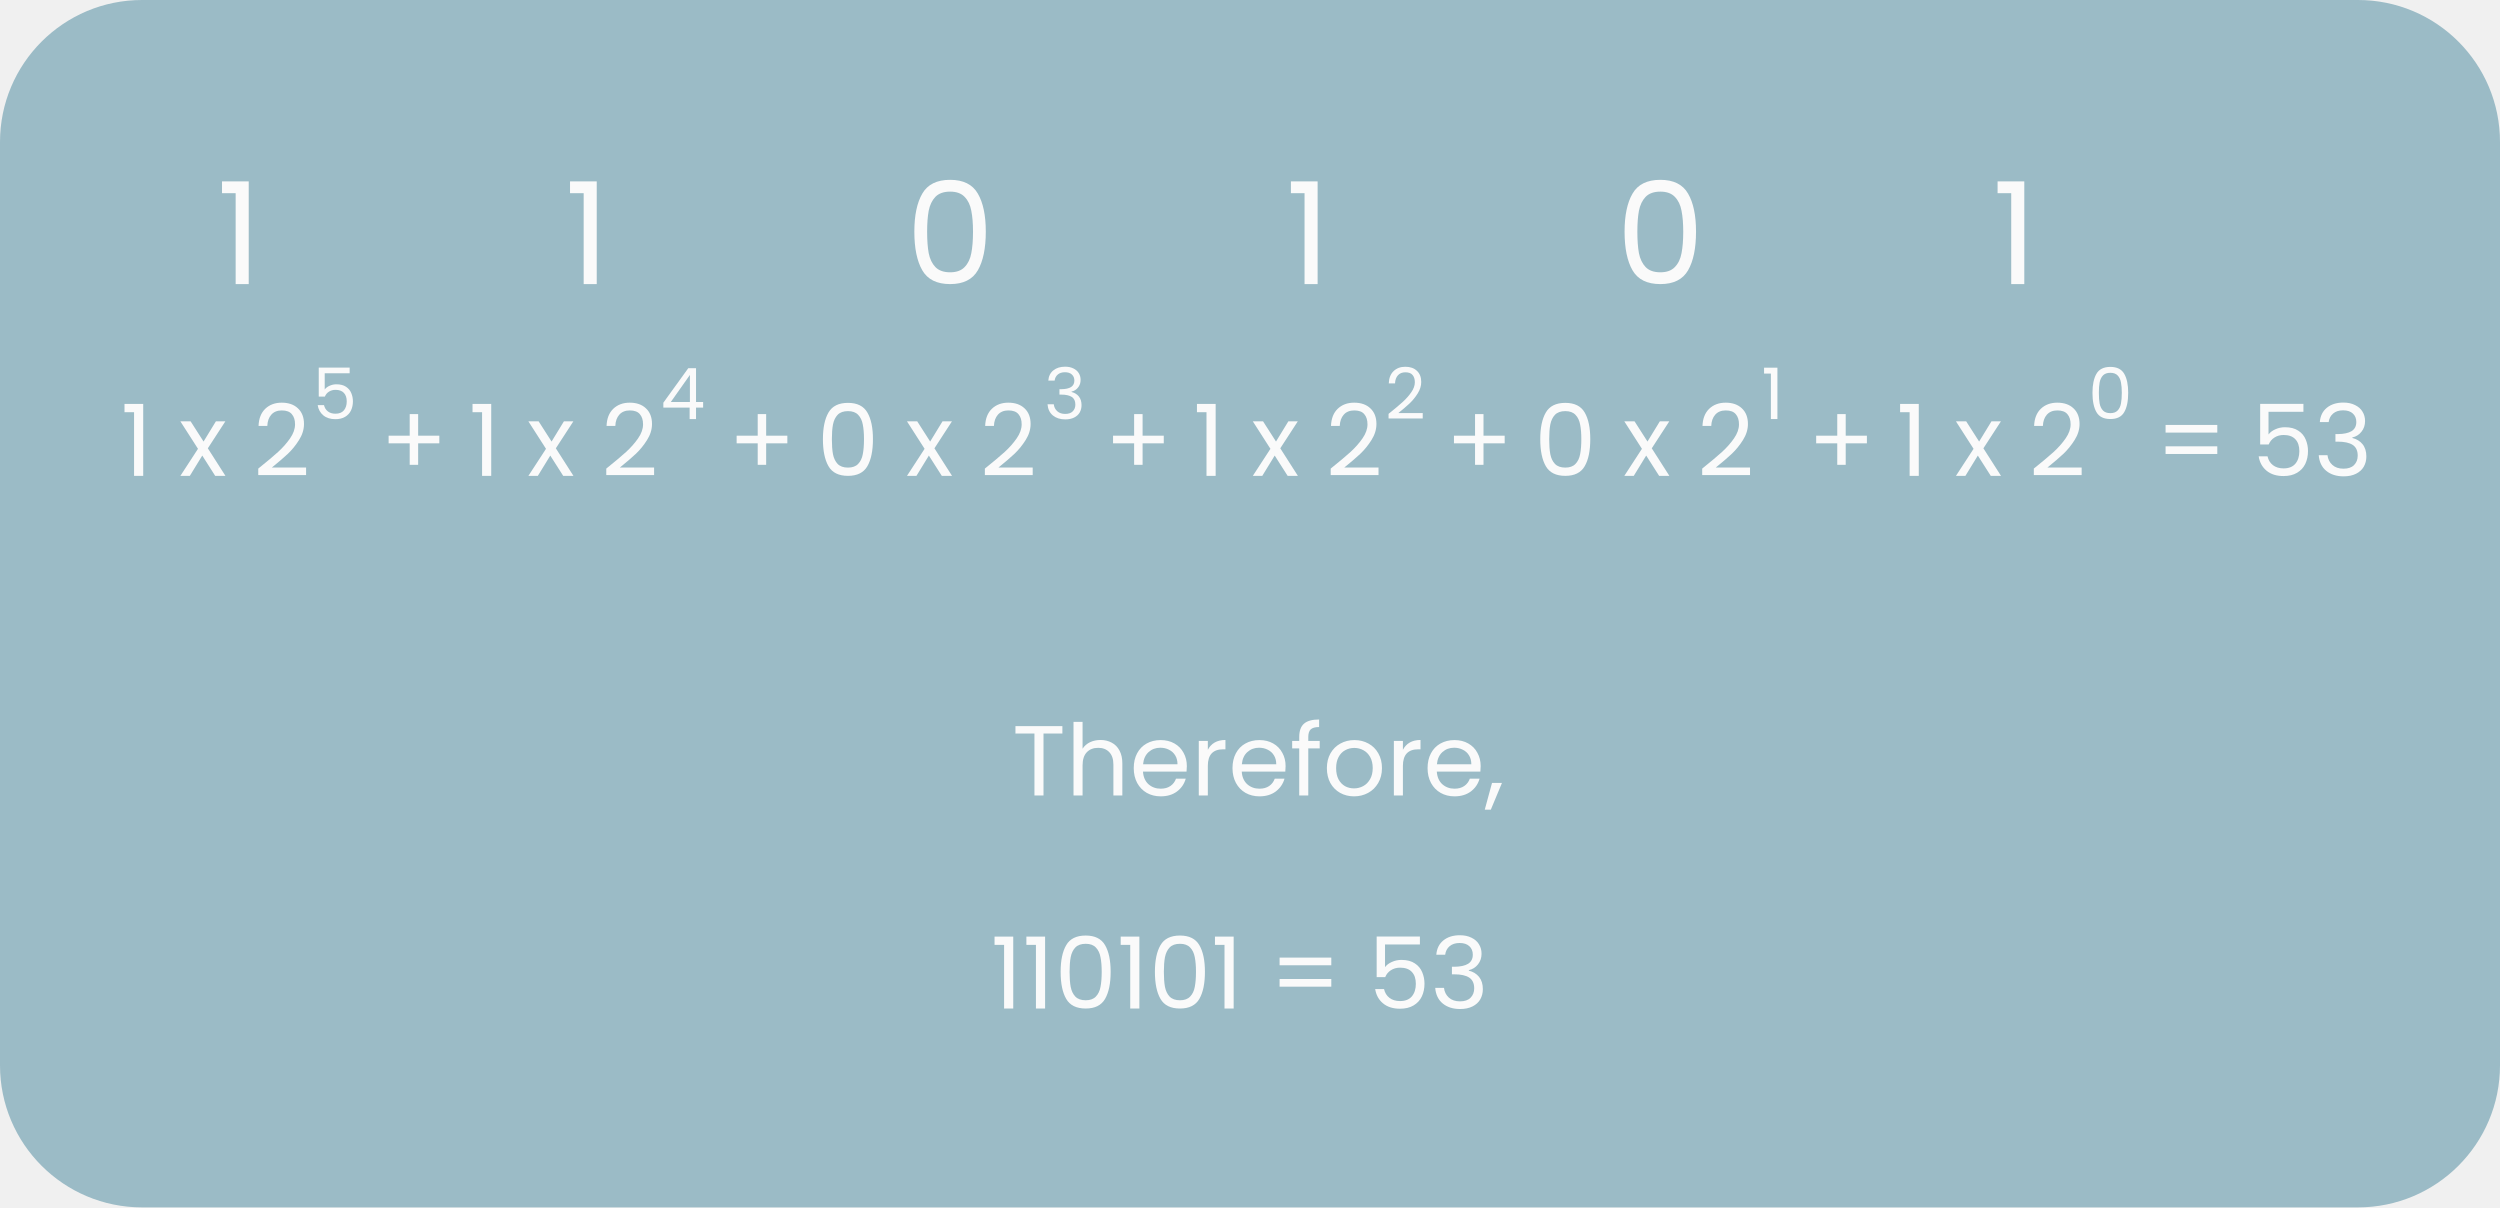
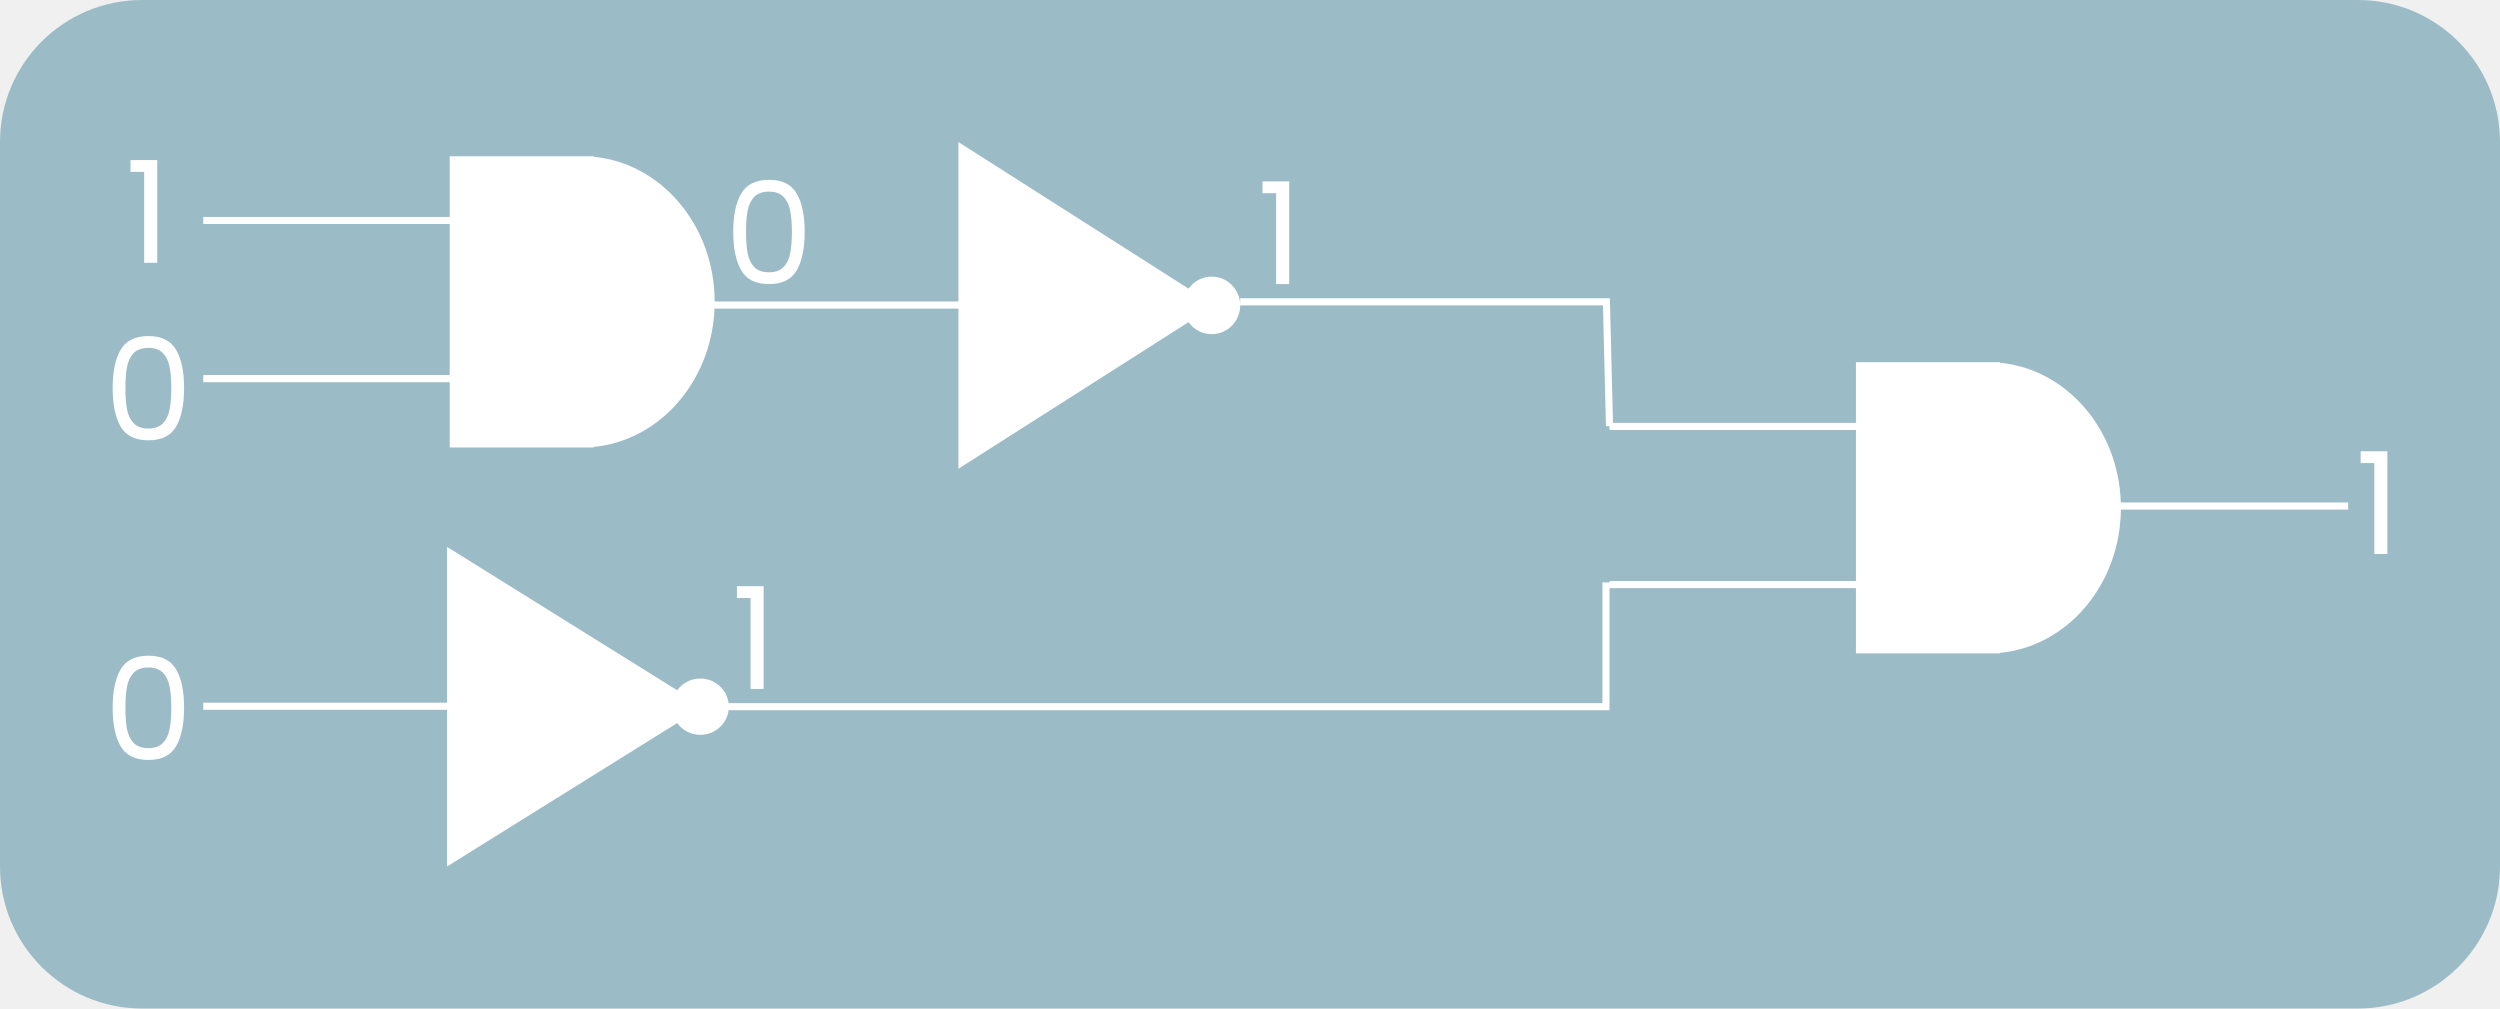
- <svg xmlns="http://www.w3.org/2000/svg" width="352" height="170" viewBox="0 0 352 170" fill="none">
-   <rect width="352" height="170" rx="20" fill="#9BBBC6" />
-   <path d="M31.26 27.2V25.54H35.02V40H33.18V27.2H31.26Z" fill="#FAFAFA" />
-   <path d="M17.532 58.04V56.878H20.164V67H18.876V58.04H17.532ZM30.299 67L28.479 64.144L26.729 67H25.399L27.877 63.192L25.399 59.328H26.841L28.661 62.17L30.397 59.328H31.727L29.263 63.122L31.741 67H30.299ZM36.362 65.978C37.548 65.026 38.476 64.247 39.148 63.64C39.82 63.024 40.385 62.385 40.842 61.722C41.309 61.05 41.542 60.392 41.542 59.748C41.542 59.141 41.393 58.665 41.094 58.32C40.805 57.965 40.334 57.788 39.68 57.788C39.046 57.788 38.551 57.989 38.196 58.39C37.851 58.782 37.664 59.309 37.636 59.972H36.404C36.442 58.927 36.759 58.119 37.356 57.55C37.954 56.981 38.724 56.696 39.666 56.696C40.628 56.696 41.388 56.962 41.948 57.494C42.518 58.026 42.802 58.759 42.802 59.692C42.802 60.467 42.569 61.223 42.102 61.96C41.645 62.688 41.122 63.332 40.534 63.892C39.946 64.443 39.195 65.087 38.28 65.824H43.096V66.888H36.362V65.978Z" fill="#FAFAFA" />
-   <path d="M49.23 52.56H45.72V54.84C45.873 54.627 46.1 54.453 46.4 54.32C46.7 54.18 47.023 54.11 47.37 54.11C47.923 54.11 48.373 54.227 48.72 54.46C49.067 54.687 49.313 54.983 49.46 55.35C49.613 55.71 49.69 56.093 49.69 56.5C49.69 56.98 49.6 57.41 49.42 57.79C49.24 58.17 48.963 58.47 48.59 58.69C48.223 58.91 47.767 59.02 47.22 59.02C46.52 59.02 45.953 58.84 45.52 58.48C45.087 58.12 44.823 57.64 44.73 57.04H45.62C45.707 57.42 45.89 57.717 46.17 57.93C46.45 58.143 46.803 58.25 47.23 58.25C47.757 58.25 48.153 58.093 48.42 57.78C48.687 57.46 48.82 57.04 48.82 56.52C48.82 56 48.687 55.6 48.42 55.32C48.153 55.033 47.76 54.89 47.24 54.89C46.887 54.89 46.577 54.977 46.31 55.15C46.05 55.317 45.86 55.547 45.74 55.84H44.88V51.76H49.23V52.56Z" fill="#FAFAFA" />
-   <path d="M61.858 62.422H58.876V65.446H57.686V62.422H54.718V61.344H57.686V58.306H58.876V61.344H61.858V62.422Z" fill="#FAFAFA" />
-   <path d="M80.26 27.2V25.54H84.02V40H82.18V27.2H80.26Z" fill="#FAFAFA" />
-   <path d="M66.532 58.04V56.878H69.164V67H67.876V58.04H66.532ZM79.299 67L77.479 64.144L75.729 67H74.399L76.877 63.192L74.399 59.328H75.841L77.661 62.17L79.397 59.328H80.727L78.263 63.122L80.741 67H79.299ZM85.362 65.978C86.548 65.026 87.476 64.247 88.148 63.64C88.82 63.024 89.385 62.385 89.842 61.722C90.309 61.05 90.542 60.392 90.542 59.748C90.542 59.141 90.393 58.665 90.094 58.32C89.805 57.965 89.334 57.788 88.68 57.788C88.046 57.788 87.551 57.989 87.196 58.39C86.851 58.782 86.664 59.309 86.636 59.972H85.404C85.442 58.927 85.759 58.119 86.356 57.55C86.954 56.981 87.724 56.696 88.666 56.696C89.628 56.696 90.388 56.962 90.948 57.494C91.518 58.026 91.802 58.759 91.802 59.692C91.802 60.467 91.569 61.223 91.102 61.96C90.645 62.688 90.122 63.332 89.534 63.892C88.946 64.443 88.195 65.087 87.28 65.824H92.096V66.888H85.362V65.978Z" fill="#FAFAFA" />
-   <path d="M93.4 57.39V56.7L96.91 51.84H98V56.6H99V57.39H98V59H97.1V57.39H93.4ZM97.14 52.79L94.45 56.6H97.14V52.79Z" fill="#FAFAFA" />
-   <path d="M110.858 62.422H107.876V65.446H106.686V62.422H103.718V61.344H106.686V58.306H107.876V61.344H110.858V62.422Z" fill="#FAFAFA" />
-   <path d="M128.74 32.62C128.74 30.327 129.113 28.54 129.86 27.26C130.607 25.967 131.913 25.32 133.78 25.32C135.633 25.32 136.933 25.967 137.68 27.26C138.427 28.54 138.8 30.327 138.8 32.62C138.8 34.953 138.427 36.767 137.68 38.06C136.933 39.353 135.633 40 133.78 40C131.913 40 130.607 39.353 129.86 38.06C129.113 36.767 128.74 34.953 128.74 32.62ZM137 32.62C137 31.46 136.92 30.48 136.76 29.68C136.613 28.867 136.3 28.213 135.82 27.72C135.353 27.227 134.673 26.98 133.78 26.98C132.873 26.98 132.18 27.227 131.7 27.72C131.233 28.213 130.92 28.867 130.76 29.68C130.613 30.48 130.54 31.46 130.54 32.62C130.54 33.82 130.613 34.827 130.76 35.64C130.92 36.453 131.233 37.107 131.7 37.6C132.18 38.093 132.873 38.34 133.78 38.34C134.673 38.34 135.353 38.093 135.82 37.6C136.3 37.107 136.613 36.453 136.76 35.64C136.92 34.827 137 33.82 137 32.62Z" fill="#FAFAFA" />
-   <path d="M115.868 61.834C115.868 60.229 116.129 58.978 116.652 58.082C117.175 57.177 118.089 56.724 119.396 56.724C120.693 56.724 121.603 57.177 122.126 58.082C122.649 58.978 122.91 60.229 122.91 61.834C122.91 63.467 122.649 64.737 122.126 65.642C121.603 66.547 120.693 67 119.396 67C118.089 67 117.175 66.547 116.652 65.642C116.129 64.737 115.868 63.467 115.868 61.834ZM121.65 61.834C121.65 61.022 121.594 60.336 121.482 59.776C121.379 59.207 121.16 58.749 120.824 58.404C120.497 58.059 120.021 57.886 119.396 57.886C118.761 57.886 118.276 58.059 117.94 58.404C117.613 58.749 117.394 59.207 117.282 59.776C117.179 60.336 117.128 61.022 117.128 61.834C117.128 62.674 117.179 63.379 117.282 63.948C117.394 64.517 117.613 64.975 117.94 65.32C118.276 65.665 118.761 65.838 119.396 65.838C120.021 65.838 120.497 65.665 120.824 65.32C121.16 64.975 121.379 64.517 121.482 63.948C121.594 63.379 121.65 62.674 121.65 61.834ZM132.605 67L130.785 64.144L129.035 67H127.705L130.183 63.192L127.705 59.328H129.147L130.967 62.17L132.703 59.328H134.033L131.569 63.122L134.047 67H132.605ZM138.669 65.978C139.854 65.026 140.783 64.247 141.455 63.64C142.127 63.024 142.692 62.385 143.149 61.722C143.616 61.05 143.849 60.392 143.849 59.748C143.849 59.141 143.7 58.665 143.401 58.32C143.112 57.965 142.64 57.788 141.987 57.788C141.352 57.788 140.858 57.989 140.503 58.39C140.158 58.782 139.971 59.309 139.943 59.972H138.711C138.748 58.927 139.066 58.119 139.663 57.55C140.26 56.981 141.03 56.696 141.973 56.696C142.934 56.696 143.695 56.962 144.255 57.494C144.824 58.026 145.109 58.759 145.109 59.692C145.109 60.467 144.876 61.223 144.409 61.96C143.952 62.688 143.429 63.332 142.841 63.892C142.253 64.443 141.502 65.087 140.587 65.824H145.403V66.888H138.669V65.978Z" fill="#FAFAFA" />
-   <path d="M147.6 53.59C147.647 52.977 147.883 52.497 148.31 52.15C148.737 51.803 149.29 51.63 149.97 51.63C150.423 51.63 150.813 51.713 151.14 51.88C151.473 52.04 151.723 52.26 151.89 52.54C152.063 52.82 152.15 53.137 152.15 53.49C152.15 53.903 152.03 54.26 151.79 54.56C151.557 54.86 151.25 55.053 150.87 55.14V55.19C151.303 55.297 151.647 55.507 151.9 55.82C152.153 56.133 152.28 56.543 152.28 57.05C152.28 57.43 152.193 57.773 152.02 58.08C151.847 58.38 151.587 58.617 151.24 58.79C150.893 58.963 150.477 59.05 149.99 59.05C149.283 59.05 148.703 58.867 148.25 58.5C147.797 58.127 147.543 57.6 147.49 56.92H148.37C148.417 57.32 148.58 57.647 148.86 57.9C149.14 58.153 149.513 58.28 149.98 58.28C150.447 58.28 150.8 58.16 151.04 57.92C151.287 57.673 151.41 57.357 151.41 56.97C151.41 56.47 151.243 56.11 150.91 55.89C150.577 55.67 150.073 55.56 149.4 55.56H149.17V54.8H149.41C150.023 54.793 150.487 54.693 150.8 54.5C151.113 54.3 151.27 53.993 151.27 53.58C151.27 53.227 151.153 52.943 150.92 52.73C150.693 52.517 150.367 52.41 149.94 52.41C149.527 52.41 149.193 52.517 148.94 52.73C148.687 52.943 148.537 53.23 148.49 53.59H147.6Z" fill="#FAFAFA" />
-   <path d="M163.858 62.422H160.876V65.446H159.686V62.422H156.718V61.344H159.686V58.306H160.876V61.344H163.858V62.422Z" fill="#FAFAFA" />
-   <path d="M181.76 27.2V25.54H185.52V40H183.68V27.2H181.76Z" fill="#FAFAFA" />
-   <path d="M168.532 58.04V56.878H171.164V67H169.876V58.04H168.532ZM181.299 67L179.479 64.144L177.729 67H176.399L178.877 63.192L176.399 59.328H177.841L179.661 62.17L181.397 59.328H182.727L180.263 63.122L182.741 67H181.299ZM187.362 65.978C188.548 65.026 189.476 64.247 190.148 63.64C190.82 63.024 191.385 62.385 191.842 61.722C192.309 61.05 192.542 60.392 192.542 59.748C192.542 59.141 192.393 58.665 192.094 58.32C191.805 57.965 191.334 57.788 190.68 57.788C190.046 57.788 189.551 57.989 189.196 58.39C188.851 58.782 188.664 59.309 188.636 59.972H187.404C187.442 58.927 187.759 58.119 188.356 57.55C188.954 56.981 189.724 56.696 190.666 56.696C191.628 56.696 192.388 56.962 192.948 57.494C193.518 58.026 193.802 58.759 193.802 59.692C193.802 60.467 193.569 61.223 193.102 61.96C192.645 62.688 192.122 63.332 191.534 63.892C190.946 64.443 190.195 65.087 189.28 65.824H194.096V66.888H187.362V65.978Z" fill="#FAFAFA" />
-   <path d="M195.51 58.27C196.357 57.59 197.02 57.033 197.5 56.6C197.98 56.16 198.383 55.703 198.71 55.23C199.043 54.75 199.21 54.28 199.21 53.82C199.21 53.387 199.103 53.047 198.89 52.8C198.683 52.547 198.347 52.42 197.88 52.42C197.427 52.42 197.073 52.563 196.82 52.85C196.573 53.13 196.44 53.507 196.42 53.98H195.54C195.567 53.233 195.793 52.657 196.22 52.25C196.647 51.843 197.197 51.64 197.87 51.64C198.557 51.64 199.1 51.83 199.5 52.21C199.907 52.59 200.11 53.113 200.11 53.78C200.11 54.333 199.943 54.873 199.61 55.4C199.283 55.92 198.91 56.38 198.49 56.78C198.07 57.173 197.533 57.633 196.88 58.16H200.32V58.92H195.51V58.27Z" fill="#FAFAFA" />
-   <path d="M211.858 62.422H208.876V65.446H207.686V62.422H204.718V61.344H207.686V58.306H208.876V61.344H211.858V62.422Z" fill="#FAFAFA" />
-   <path d="M228.74 32.62C228.74 30.327 229.113 28.54 229.86 27.26C230.607 25.967 231.913 25.32 233.78 25.32C235.633 25.32 236.933 25.967 237.68 27.26C238.427 28.54 238.8 30.327 238.8 32.62C238.8 34.953 238.427 36.767 237.68 38.06C236.933 39.353 235.633 40 233.78 40C231.913 40 230.607 39.353 229.86 38.06C229.113 36.767 228.74 34.953 228.74 32.62ZM237 32.62C237 31.46 236.92 30.48 236.76 29.68C236.613 28.867 236.3 28.213 235.82 27.72C235.353 27.227 234.673 26.98 233.78 26.98C232.873 26.98 232.18 27.227 231.7 27.72C231.233 28.213 230.92 28.867 230.76 29.68C230.613 30.48 230.54 31.46 230.54 32.62C230.54 33.82 230.613 34.827 230.76 35.64C230.92 36.453 231.233 37.107 231.7 37.6C232.18 38.093 232.873 38.34 233.78 38.34C234.673 38.34 235.353 38.093 235.82 37.6C236.3 37.107 236.613 36.453 236.76 35.64C236.92 34.827 237 33.82 237 32.62Z" fill="#FAFAFA" />
-   <path d="M216.868 61.834C216.868 60.229 217.129 58.978 217.652 58.082C218.175 57.177 219.089 56.724 220.396 56.724C221.693 56.724 222.603 57.177 223.126 58.082C223.649 58.978 223.91 60.229 223.91 61.834C223.91 63.467 223.649 64.737 223.126 65.642C222.603 66.547 221.693 67 220.396 67C219.089 67 218.175 66.547 217.652 65.642C217.129 64.737 216.868 63.467 216.868 61.834ZM222.65 61.834C222.65 61.022 222.594 60.336 222.482 59.776C222.379 59.207 222.16 58.749 221.824 58.404C221.497 58.059 221.021 57.886 220.396 57.886C219.761 57.886 219.276 58.059 218.94 58.404C218.613 58.749 218.394 59.207 218.282 59.776C218.179 60.336 218.128 61.022 218.128 61.834C218.128 62.674 218.179 63.379 218.282 63.948C218.394 64.517 218.613 64.975 218.94 65.32C219.276 65.665 219.761 65.838 220.396 65.838C221.021 65.838 221.497 65.665 221.824 65.32C222.16 64.975 222.379 64.517 222.482 63.948C222.594 63.379 222.65 62.674 222.65 61.834ZM233.605 67L231.785 64.144L230.035 67H228.705L231.183 63.192L228.705 59.328H230.147L231.967 62.17L233.703 59.328H235.033L232.569 63.122L235.047 67H233.605ZM239.669 65.978C240.854 65.026 241.783 64.247 242.455 63.64C243.127 63.024 243.692 62.385 244.149 61.722C244.616 61.05 244.849 60.392 244.849 59.748C244.849 59.141 244.7 58.665 244.401 58.32C244.112 57.965 243.64 57.788 242.987 57.788C242.352 57.788 241.858 57.989 241.503 58.39C241.158 58.782 240.971 59.309 240.943 59.972H239.711C239.748 58.927 240.066 58.119 240.663 57.55C241.26 56.981 242.03 56.696 242.973 56.696C243.934 56.696 244.695 56.962 245.255 57.494C245.824 58.026 246.109 58.759 246.109 59.692C246.109 60.467 245.876 61.223 245.409 61.96C244.952 62.688 244.429 63.332 243.841 63.892C243.253 64.443 242.502 65.087 241.587 65.824H246.403V66.888H239.669V65.978Z" fill="#FAFAFA" />
-   <path d="M248.38 52.6V51.77H250.26V59H249.34V52.6H248.38Z" fill="#FAFAFA" />
-   <path d="M262.858 62.422H259.876V65.446H258.686V62.422H255.718V61.344H258.686V58.306H259.876V61.344H262.858V62.422Z" fill="#FAFAFA" />
-   <path d="M281.26 27.2V25.54H285.02V40H283.18V27.2H281.26Z" fill="#FAFAFA" />
-   <path d="M267.532 58.04V56.878H270.164V67H268.876V58.04H267.532ZM280.299 67L278.479 64.144L276.729 67H275.399L277.877 63.192L275.399 59.328H276.841L278.661 62.17L280.397 59.328H281.727L279.263 63.122L281.741 67H280.299ZM286.362 65.978C287.548 65.026 288.476 64.247 289.148 63.64C289.82 63.024 290.385 62.385 290.842 61.722C291.309 61.05 291.542 60.392 291.542 59.748C291.542 59.141 291.393 58.665 291.094 58.32C290.805 57.965 290.334 57.788 289.68 57.788C289.046 57.788 288.551 57.989 288.196 58.39C287.851 58.782 287.664 59.309 287.636 59.972H286.404C286.442 58.927 286.759 58.119 287.356 57.55C287.954 56.981 288.724 56.696 289.666 56.696C290.628 56.696 291.388 56.962 291.948 57.494C292.518 58.026 292.802 58.759 292.802 59.692C292.802 60.467 292.569 61.223 292.102 61.96C291.645 62.688 291.122 63.332 290.534 63.892C289.946 64.443 289.195 65.087 288.28 65.824H293.096V66.888H286.362V65.978Z" fill="#FAFAFA" />
-   <path d="M294.62 55.31C294.62 54.163 294.807 53.27 295.18 52.63C295.553 51.983 296.207 51.66 297.14 51.66C298.067 51.66 298.717 51.983 299.09 52.63C299.463 53.27 299.65 54.163 299.65 55.31C299.65 56.477 299.463 57.383 299.09 58.03C298.717 58.677 298.067 59 297.14 59C296.207 59 295.553 58.677 295.18 58.03C294.807 57.383 294.62 56.477 294.62 55.31ZM298.75 55.31C298.75 54.73 298.71 54.24 298.63 53.84C298.557 53.433 298.4 53.107 298.16 52.86C297.927 52.613 297.587 52.49 297.14 52.49C296.687 52.49 296.34 52.613 296.1 52.86C295.867 53.107 295.71 53.433 295.63 53.84C295.557 54.24 295.52 54.73 295.52 55.31C295.52 55.91 295.557 56.413 295.63 56.82C295.71 57.227 295.867 57.553 296.1 57.8C296.34 58.047 296.687 58.17 297.14 58.17C297.587 58.17 297.927 58.047 298.16 57.8C298.4 57.553 298.557 57.227 298.63 56.82C298.71 56.413 298.75 55.91 298.75 55.31Z" fill="#FAFAFA" />
-   <path d="M312.194 59.832V60.91H304.914V59.832H312.194ZM312.194 62.842V63.92H304.914V62.842H312.194Z" fill="#FAFAFA" />
-   <path d="M324.322 57.984H319.408V61.176C319.623 60.877 319.94 60.635 320.36 60.448C320.78 60.252 321.233 60.154 321.718 60.154C322.493 60.154 323.123 60.317 323.608 60.644C324.093 60.961 324.439 61.377 324.644 61.89C324.859 62.394 324.966 62.931 324.966 63.5C324.966 64.172 324.84 64.774 324.588 65.306C324.336 65.838 323.949 66.258 323.426 66.566C322.913 66.874 322.273 67.028 321.508 67.028C320.528 67.028 319.735 66.776 319.128 66.272C318.521 65.768 318.153 65.096 318.022 64.256H319.268C319.389 64.788 319.646 65.203 320.038 65.502C320.43 65.801 320.925 65.95 321.522 65.95C322.259 65.95 322.815 65.731 323.188 65.292C323.561 64.844 323.748 64.256 323.748 63.528C323.748 62.8 323.561 62.24 323.188 61.848C322.815 61.447 322.264 61.246 321.536 61.246C321.041 61.246 320.607 61.367 320.234 61.61C319.87 61.843 319.604 62.165 319.436 62.576H318.232V56.864H324.322V57.984ZM326.631 59.426C326.696 58.567 327.028 57.895 327.625 57.41C328.222 56.925 328.997 56.682 329.949 56.682C330.584 56.682 331.13 56.799 331.587 57.032C332.054 57.256 332.404 57.564 332.637 57.956C332.88 58.348 333.001 58.791 333.001 59.286C333.001 59.865 332.833 60.364 332.497 60.784C332.17 61.204 331.741 61.475 331.209 61.596V61.666C331.816 61.815 332.296 62.109 332.651 62.548C333.006 62.987 333.183 63.561 333.183 64.27C333.183 64.802 333.062 65.283 332.819 65.712C332.576 66.132 332.212 66.463 331.727 66.706C331.242 66.949 330.658 67.07 329.977 67.07C328.988 67.07 328.176 66.813 327.541 66.3C326.906 65.777 326.552 65.04 326.477 64.088H327.709C327.774 64.648 328.003 65.105 328.395 65.46C328.787 65.815 329.31 65.992 329.963 65.992C330.616 65.992 331.111 65.824 331.447 65.488C331.792 65.143 331.965 64.699 331.965 64.158C331.965 63.458 331.732 62.954 331.265 62.646C330.798 62.338 330.094 62.184 329.151 62.184H328.829V61.12H329.165C330.024 61.111 330.672 60.971 331.111 60.7C331.55 60.42 331.769 59.991 331.769 59.412C331.769 58.917 331.606 58.521 331.279 58.222C330.962 57.923 330.504 57.774 329.907 57.774C329.328 57.774 328.862 57.923 328.507 58.222C328.152 58.521 327.942 58.922 327.877 59.426H326.631Z" fill="#FAFAFA" />
-   <path d="M140.032 133.04V131.878H142.664V142H141.376V133.04H140.032ZM144.516 133.04V131.878H147.148V142H145.86V133.04H144.516ZM149.337 136.834C149.337 135.229 149.598 133.978 150.121 133.082C150.643 132.177 151.558 131.724 152.865 131.724C154.162 131.724 155.072 132.177 155.595 133.082C156.117 133.978 156.379 135.229 156.379 136.834C156.379 138.467 156.117 139.737 155.595 140.642C155.072 141.547 154.162 142 152.865 142C151.558 142 150.643 141.547 150.121 140.642C149.598 139.737 149.337 138.467 149.337 136.834ZM155.119 136.834C155.119 136.022 155.063 135.336 154.951 134.776C154.848 134.207 154.629 133.749 154.293 133.404C153.966 133.059 153.49 132.886 152.865 132.886C152.23 132.886 151.745 133.059 151.409 133.404C151.082 133.749 150.863 134.207 150.751 134.776C150.648 135.336 150.597 136.022 150.597 136.834C150.597 137.674 150.648 138.379 150.751 138.948C150.863 139.517 151.082 139.975 151.409 140.32C151.745 140.665 152.23 140.838 152.865 140.838C153.49 140.838 153.966 140.665 154.293 140.32C154.629 139.975 154.848 139.517 154.951 138.948C155.063 138.379 155.119 137.674 155.119 136.834ZM157.792 133.04V131.878H160.424V142H159.136V133.04H157.792ZM162.612 136.834C162.612 135.229 162.873 133.978 163.396 133.082C163.919 132.177 164.833 131.724 166.14 131.724C167.437 131.724 168.347 132.177 168.87 133.082C169.393 133.978 169.654 135.229 169.654 136.834C169.654 138.467 169.393 139.737 168.87 140.642C168.347 141.547 167.437 142 166.14 142C164.833 142 163.919 141.547 163.396 140.642C162.873 139.737 162.612 138.467 162.612 136.834ZM168.394 136.834C168.394 136.022 168.338 135.336 168.226 134.776C168.123 134.207 167.904 133.749 167.568 133.404C167.241 133.059 166.765 132.886 166.14 132.886C165.505 132.886 165.02 133.059 164.684 133.404C164.357 133.749 164.138 134.207 164.026 134.776C163.923 135.336 163.872 136.022 163.872 136.834C163.872 137.674 163.923 138.379 164.026 138.948C164.138 139.517 164.357 139.975 164.684 140.32C165.02 140.665 165.505 140.838 166.14 140.838C166.765 140.838 167.241 140.665 167.568 140.32C167.904 139.975 168.123 139.517 168.226 138.948C168.338 138.379 168.394 137.674 168.394 136.834ZM171.067 133.04V131.878H173.699V142H172.411V133.04H171.067ZM187.446 134.832V135.91H180.166V134.832H187.446ZM187.446 137.842V138.92H180.166V137.842H187.446ZM199.924 132.984H195.01V136.176C195.224 135.877 195.542 135.635 195.962 135.448C196.382 135.252 196.834 135.154 197.32 135.154C198.094 135.154 198.724 135.317 199.21 135.644C199.695 135.961 200.04 136.377 200.246 136.89C200.46 137.394 200.568 137.931 200.568 138.5C200.568 139.172 200.442 139.774 200.19 140.306C199.938 140.838 199.55 141.258 199.028 141.566C198.514 141.874 197.875 142.028 197.11 142.028C196.13 142.028 195.336 141.776 194.73 141.272C194.123 140.768 193.754 140.096 193.624 139.256H194.87C194.991 139.788 195.248 140.203 195.64 140.502C196.032 140.801 196.526 140.95 197.124 140.95C197.861 140.95 198.416 140.731 198.79 140.292C199.163 139.844 199.35 139.256 199.35 138.528C199.35 137.8 199.163 137.24 198.79 136.848C198.416 136.447 197.866 136.246 197.138 136.246C196.643 136.246 196.209 136.367 195.836 136.61C195.472 136.843 195.206 137.165 195.038 137.576H193.834V131.864H199.924V132.984ZM202.233 134.426C202.298 133.567 202.629 132.895 203.227 132.41C203.824 131.925 204.599 131.682 205.551 131.682C206.185 131.682 206.731 131.799 207.189 132.032C207.655 132.256 208.005 132.564 208.239 132.956C208.481 133.348 208.603 133.791 208.603 134.286C208.603 134.865 208.435 135.364 208.099 135.784C207.772 136.204 207.343 136.475 206.811 136.596V136.666C207.417 136.815 207.898 137.109 208.253 137.548C208.607 137.987 208.785 138.561 208.785 139.27C208.785 139.802 208.663 140.283 208.421 140.712C208.178 141.132 207.814 141.463 207.329 141.706C206.843 141.949 206.26 142.07 205.579 142.07C204.589 142.07 203.777 141.813 203.143 141.3C202.508 140.777 202.153 140.04 202.079 139.088H203.311C203.376 139.648 203.605 140.105 203.997 140.46C204.389 140.815 204.911 140.992 205.565 140.992C206.218 140.992 206.713 140.824 207.049 140.488C207.394 140.143 207.567 139.699 207.567 139.158C207.567 138.458 207.333 137.954 206.867 137.646C206.4 137.338 205.695 137.184 204.753 137.184H204.431V136.12H204.767C205.625 136.111 206.274 135.971 206.713 135.7C207.151 135.42 207.371 134.991 207.371 134.412C207.371 133.917 207.207 133.521 206.881 133.222C206.563 132.923 206.106 132.774 205.509 132.774C204.93 132.774 204.463 132.923 204.109 133.222C203.754 133.521 203.544 133.922 203.479 134.426H202.233Z" fill="#FAFAFA" />
-   <path d="M149.584 102.242V103.278H146.924V112H145.65V103.278H142.976V102.242H149.584ZM154.96 104.188C155.539 104.188 156.062 104.314 156.528 104.566C156.995 104.809 157.359 105.177 157.62 105.672C157.891 106.167 158.026 106.769 158.026 107.478V112H156.766V107.66C156.766 106.895 156.575 106.311 156.192 105.91C155.81 105.499 155.287 105.294 154.624 105.294C153.952 105.294 153.416 105.504 153.014 105.924C152.622 106.344 152.426 106.955 152.426 107.758V112H151.152V101.64H152.426V105.42C152.678 105.028 153.024 104.725 153.462 104.51C153.91 104.295 154.41 104.188 154.96 104.188ZM167.107 107.87C167.107 108.113 167.093 108.369 167.065 108.64H160.933C160.98 109.396 161.237 109.989 161.703 110.418C162.179 110.838 162.753 111.048 163.425 111.048C163.976 111.048 164.433 110.922 164.797 110.67C165.171 110.409 165.432 110.063 165.581 109.634H166.953C166.748 110.371 166.337 110.973 165.721 111.44C165.105 111.897 164.34 112.126 163.425 112.126C162.697 112.126 162.044 111.963 161.465 111.636C160.896 111.309 160.448 110.847 160.121 110.25C159.795 109.643 159.631 108.943 159.631 108.15C159.631 107.357 159.79 106.661 160.107 106.064C160.425 105.467 160.868 105.009 161.437 104.692C162.016 104.365 162.679 104.202 163.425 104.202C164.153 104.202 164.797 104.361 165.357 104.678C165.917 104.995 166.347 105.434 166.645 105.994C166.953 106.545 167.107 107.17 167.107 107.87ZM165.791 107.604C165.791 107.119 165.684 106.703 165.469 106.358C165.255 106.003 164.961 105.737 164.587 105.56C164.223 105.373 163.817 105.28 163.369 105.28C162.725 105.28 162.175 105.485 161.717 105.896C161.269 106.307 161.013 106.876 160.947 107.604H165.791ZM170.063 105.574C170.287 105.135 170.604 104.795 171.015 104.552C171.435 104.309 171.944 104.188 172.541 104.188V105.504H172.205C170.777 105.504 170.063 106.279 170.063 107.828V112H168.789V104.328H170.063V105.574ZM181.012 107.87C181.012 108.113 180.998 108.369 180.97 108.64H174.838C174.884 109.396 175.141 109.989 175.608 110.418C176.084 110.838 176.658 111.048 177.33 111.048C177.88 111.048 178.338 110.922 178.702 110.67C179.075 110.409 179.336 110.063 179.486 109.634H180.858C180.652 110.371 180.242 110.973 179.626 111.44C179.01 111.897 178.244 112.126 177.33 112.126C176.602 112.126 175.948 111.963 175.37 111.636C174.8 111.309 174.352 110.847 174.026 110.25C173.699 109.643 173.536 108.943 173.536 108.15C173.536 107.357 173.694 106.661 174.012 106.064C174.329 105.467 174.772 105.009 175.342 104.692C175.92 104.365 176.583 104.202 177.33 104.202C178.058 104.202 178.702 104.361 179.262 104.678C179.822 104.995 180.251 105.434 180.55 105.994C180.858 106.545 181.012 107.17 181.012 107.87ZM179.696 107.604C179.696 107.119 179.588 106.703 179.374 106.358C179.159 106.003 178.865 105.737 178.492 105.56C178.128 105.373 177.722 105.28 177.274 105.28C176.63 105.28 176.079 105.485 175.622 105.896C175.174 106.307 174.917 106.876 174.852 107.604H179.696ZM185.815 105.378H184.205V112H182.931V105.378H181.937V104.328H182.931V103.782C182.931 102.923 183.151 102.298 183.589 101.906C184.037 101.505 184.751 101.304 185.731 101.304V102.368C185.171 102.368 184.775 102.48 184.541 102.704C184.317 102.919 184.205 103.278 184.205 103.782V104.328H185.815V105.378ZM190.647 112.126C189.928 112.126 189.275 111.963 188.687 111.636C188.108 111.309 187.651 110.847 187.315 110.25C186.988 109.643 186.825 108.943 186.825 108.15C186.825 107.366 186.993 106.675 187.329 106.078C187.674 105.471 188.141 105.009 188.729 104.692C189.317 104.365 189.975 104.202 190.703 104.202C191.431 104.202 192.089 104.365 192.677 104.692C193.265 105.009 193.727 105.467 194.063 106.064C194.408 106.661 194.581 107.357 194.581 108.15C194.581 108.943 194.403 109.643 194.049 110.25C193.703 110.847 193.232 111.309 192.635 111.636C192.037 111.963 191.375 112.126 190.647 112.126ZM190.647 111.006C191.104 111.006 191.533 110.899 191.935 110.684C192.336 110.469 192.658 110.147 192.901 109.718C193.153 109.289 193.279 108.766 193.279 108.15C193.279 107.534 193.157 107.011 192.915 106.582C192.672 106.153 192.355 105.835 191.963 105.63C191.571 105.415 191.146 105.308 190.689 105.308C190.222 105.308 189.793 105.415 189.401 105.63C189.018 105.835 188.71 106.153 188.477 106.582C188.243 107.011 188.127 107.534 188.127 108.15C188.127 108.775 188.239 109.303 188.463 109.732C188.696 110.161 189.004 110.483 189.387 110.698C189.769 110.903 190.189 111.006 190.647 111.006ZM197.53 105.574C197.754 105.135 198.071 104.795 198.482 104.552C198.902 104.309 199.41 104.188 200.008 104.188V105.504H199.672C198.244 105.504 197.53 106.279 197.53 107.828V112H196.256V104.328H197.53V105.574ZM208.478 107.87C208.478 108.113 208.464 108.369 208.436 108.64H202.304C202.351 109.396 202.608 109.989 203.074 110.418C203.55 110.838 204.124 111.048 204.796 111.048C205.347 111.048 205.804 110.922 206.168 110.67C206.542 110.409 206.803 110.063 206.952 109.634H208.324C208.119 110.371 207.708 110.973 207.092 111.44C206.476 111.897 205.711 112.126 204.796 112.126C204.068 112.126 203.415 111.963 202.836 111.636C202.267 111.309 201.819 110.847 201.492 110.25C201.166 109.643 201.002 108.943 201.002 108.15C201.002 107.357 201.161 106.661 201.478 106.064C201.796 105.467 202.239 105.009 202.808 104.692C203.387 104.365 204.05 104.202 204.796 104.202C205.524 104.202 206.168 104.361 206.728 104.678C207.288 104.995 207.718 105.434 208.016 105.994C208.324 106.545 208.478 107.17 208.478 107.87ZM207.162 107.604C207.162 107.119 207.055 106.703 206.84 106.358C206.626 106.003 206.332 105.737 205.958 105.56C205.594 105.373 205.188 105.28 204.74 105.28C204.096 105.28 203.546 105.485 203.088 105.896C202.64 106.307 202.384 106.876 202.318 107.604H207.162ZM211.476 110.236L209.908 114.002H209.054L210.076 110.236H211.476Z" fill="#FAFAFA" />
+ <svg xmlns="http://www.w3.org/2000/svg" width="352" height="142" viewBox="0 0 352 142" fill="none">
+   <rect width="352" height="142" rx="20" fill="#9BBBC6" />
+   <path fill-rule="evenodd" clip-rule="evenodd" d="M170.608 38.949C169.265 38.949 168.076 39.615 167.347 40.639L134.945 20V42.45H100.625C100.602 31.757 93.128 22.987 83.606 22.078V22H81.97H63.315V30.543H28.62V31.543H63.315V42.5V52.81H28.623V53.81H63.315V63H81.97H83.606V62.922C93.004 62.025 100.406 53.471 100.62 42.967V43.45H134.945V66L167.347 45.361C168.076 46.385 169.265 47.051 170.608 47.051C172.824 47.051 174.62 45.237 174.62 43L225.695 43L226.12 60.013L226.62 60V60.543H261.315V71.5V81.81H226.623V82.81H261.315V92H279.97H281.606V91.922C291.068 91.019 298.508 82.352 298.623 71.75H330.622V70.75H298.613C298.273 60.376 290.919 51.967 281.606 51.078V51H279.97H261.315V59.543H227.109L226.67 41.993L226.395 42H174.62V43C174.62 40.763 172.824 38.949 170.608 38.949ZM95.347 97.19C96.076 96.189 97.265 95.537 98.608 95.537C100.652 95.537 102.34 97.047 102.588 99H225.62V82H226.62V99V100H102.588C102.34 101.953 100.652 103.463 98.608 103.463C97.265 103.463 96.076 102.811 95.347 101.81L62.945 122V99.94H28.62V98.94H62.945V77L95.347 97.19ZM18.38 22.54V24.2H20.3V37H22.14V22.54H18.38ZM332.38 65.2V63.54H336.14V78H334.3V65.2H332.38ZM16.98 49.26C16.233 50.54 15.86 52.327 15.86 54.62C15.86 56.953 16.233 58.767 16.98 60.06C17.727 61.353 19.033 62 20.9 62C22.753 62 24.053 61.353 24.8 60.06C25.547 58.767 25.92 56.953 25.92 54.62C25.92 52.327 25.547 50.54 24.8 49.26C24.053 47.967 22.753 47.32 20.9 47.32C19.033 47.32 17.727 47.967 16.98 49.26ZM23.88 51.68C24.04 52.48 24.12 53.46 24.12 54.62C24.12 55.82 24.04 56.827 23.88 57.64C23.733 58.453 23.42 59.107 22.94 59.6C22.473 60.093 21.793 60.34 20.9 60.34C19.993 60.34 19.3 60.093 18.82 59.6C18.353 59.107 18.04 58.453 17.88 57.64C17.733 56.827 17.66 55.82 17.66 54.62C17.66 53.46 17.733 52.48 17.88 51.68C18.04 50.867 18.353 50.213 18.82 49.72C19.3 49.227 19.993 48.98 20.9 48.98C21.793 48.98 22.473 49.227 22.94 49.72C23.42 50.213 23.733 50.867 23.88 51.68ZM103.76 84.2V82.54H107.52V97H105.68V84.2H103.76ZM104.36 27.26C103.613 28.54 103.24 30.327 103.24 32.62C103.24 34.953 103.613 36.767 104.36 38.06C105.107 39.353 106.413 40 108.28 40C110.133 40 111.433 39.353 112.18 38.06C112.927 36.767 113.3 34.953 113.3 32.62C113.3 30.327 112.927 28.54 112.18 27.26C111.433 25.967 110.133 25.32 108.28 25.32C106.413 25.32 105.107 25.967 104.36 27.26ZM111.26 29.68C111.42 30.48 111.5 31.46 111.5 32.62C111.5 33.82 111.42 34.827 111.26 35.64C111.113 36.453 110.8 37.107 110.32 37.6C109.853 38.093 109.173 38.34 108.28 38.34C107.373 38.34 106.68 38.093 106.2 37.6C105.733 37.107 105.42 36.453 105.26 35.64C105.113 34.827 105.04 33.82 105.04 32.62C105.04 31.46 105.113 30.48 105.26 29.68C105.42 28.867 105.733 28.213 106.2 27.72C106.68 27.227 107.373 26.98 108.28 26.98C109.173 26.98 109.853 27.227 110.32 27.72C110.8 28.213 111.113 28.867 111.26 29.68ZM177.76 27.2V25.54H181.52V40H179.68V27.2H177.76ZM16.98 94.26C16.233 95.54 15.86 97.327 15.86 99.62C15.86 101.953 16.233 103.767 16.98 105.06C17.727 106.353 19.033 107 20.9 107C22.753 107 24.053 106.353 24.8 105.06C25.547 103.767 25.92 101.953 25.92 99.62C25.92 97.327 25.547 95.54 24.8 94.26C24.053 92.967 22.753 92.32 20.9 92.32C19.033 92.32 17.727 92.967 16.98 94.26ZM23.88 96.68C24.04 97.48 24.12 98.46 24.12 99.62C24.12 100.82 24.04 101.827 23.88 102.64C23.733 103.453 23.42 104.107 22.94 104.6C22.473 105.093 21.793 105.34 20.9 105.34C19.993 105.34 19.3 105.093 18.82 104.6C18.353 104.107 18.04 103.453 17.88 102.64C17.733 101.827 17.66 100.82 17.66 99.62C17.66 98.46 17.733 97.48 17.88 96.68C18.04 95.867 18.353 95.213 18.82 94.72C19.3 94.227 19.993 93.98 20.9 93.98C21.793 93.98 22.473 94.227 22.94 94.72C23.42 95.213 23.733 95.867 23.88 96.68Z" fill="white" />
</svg>
